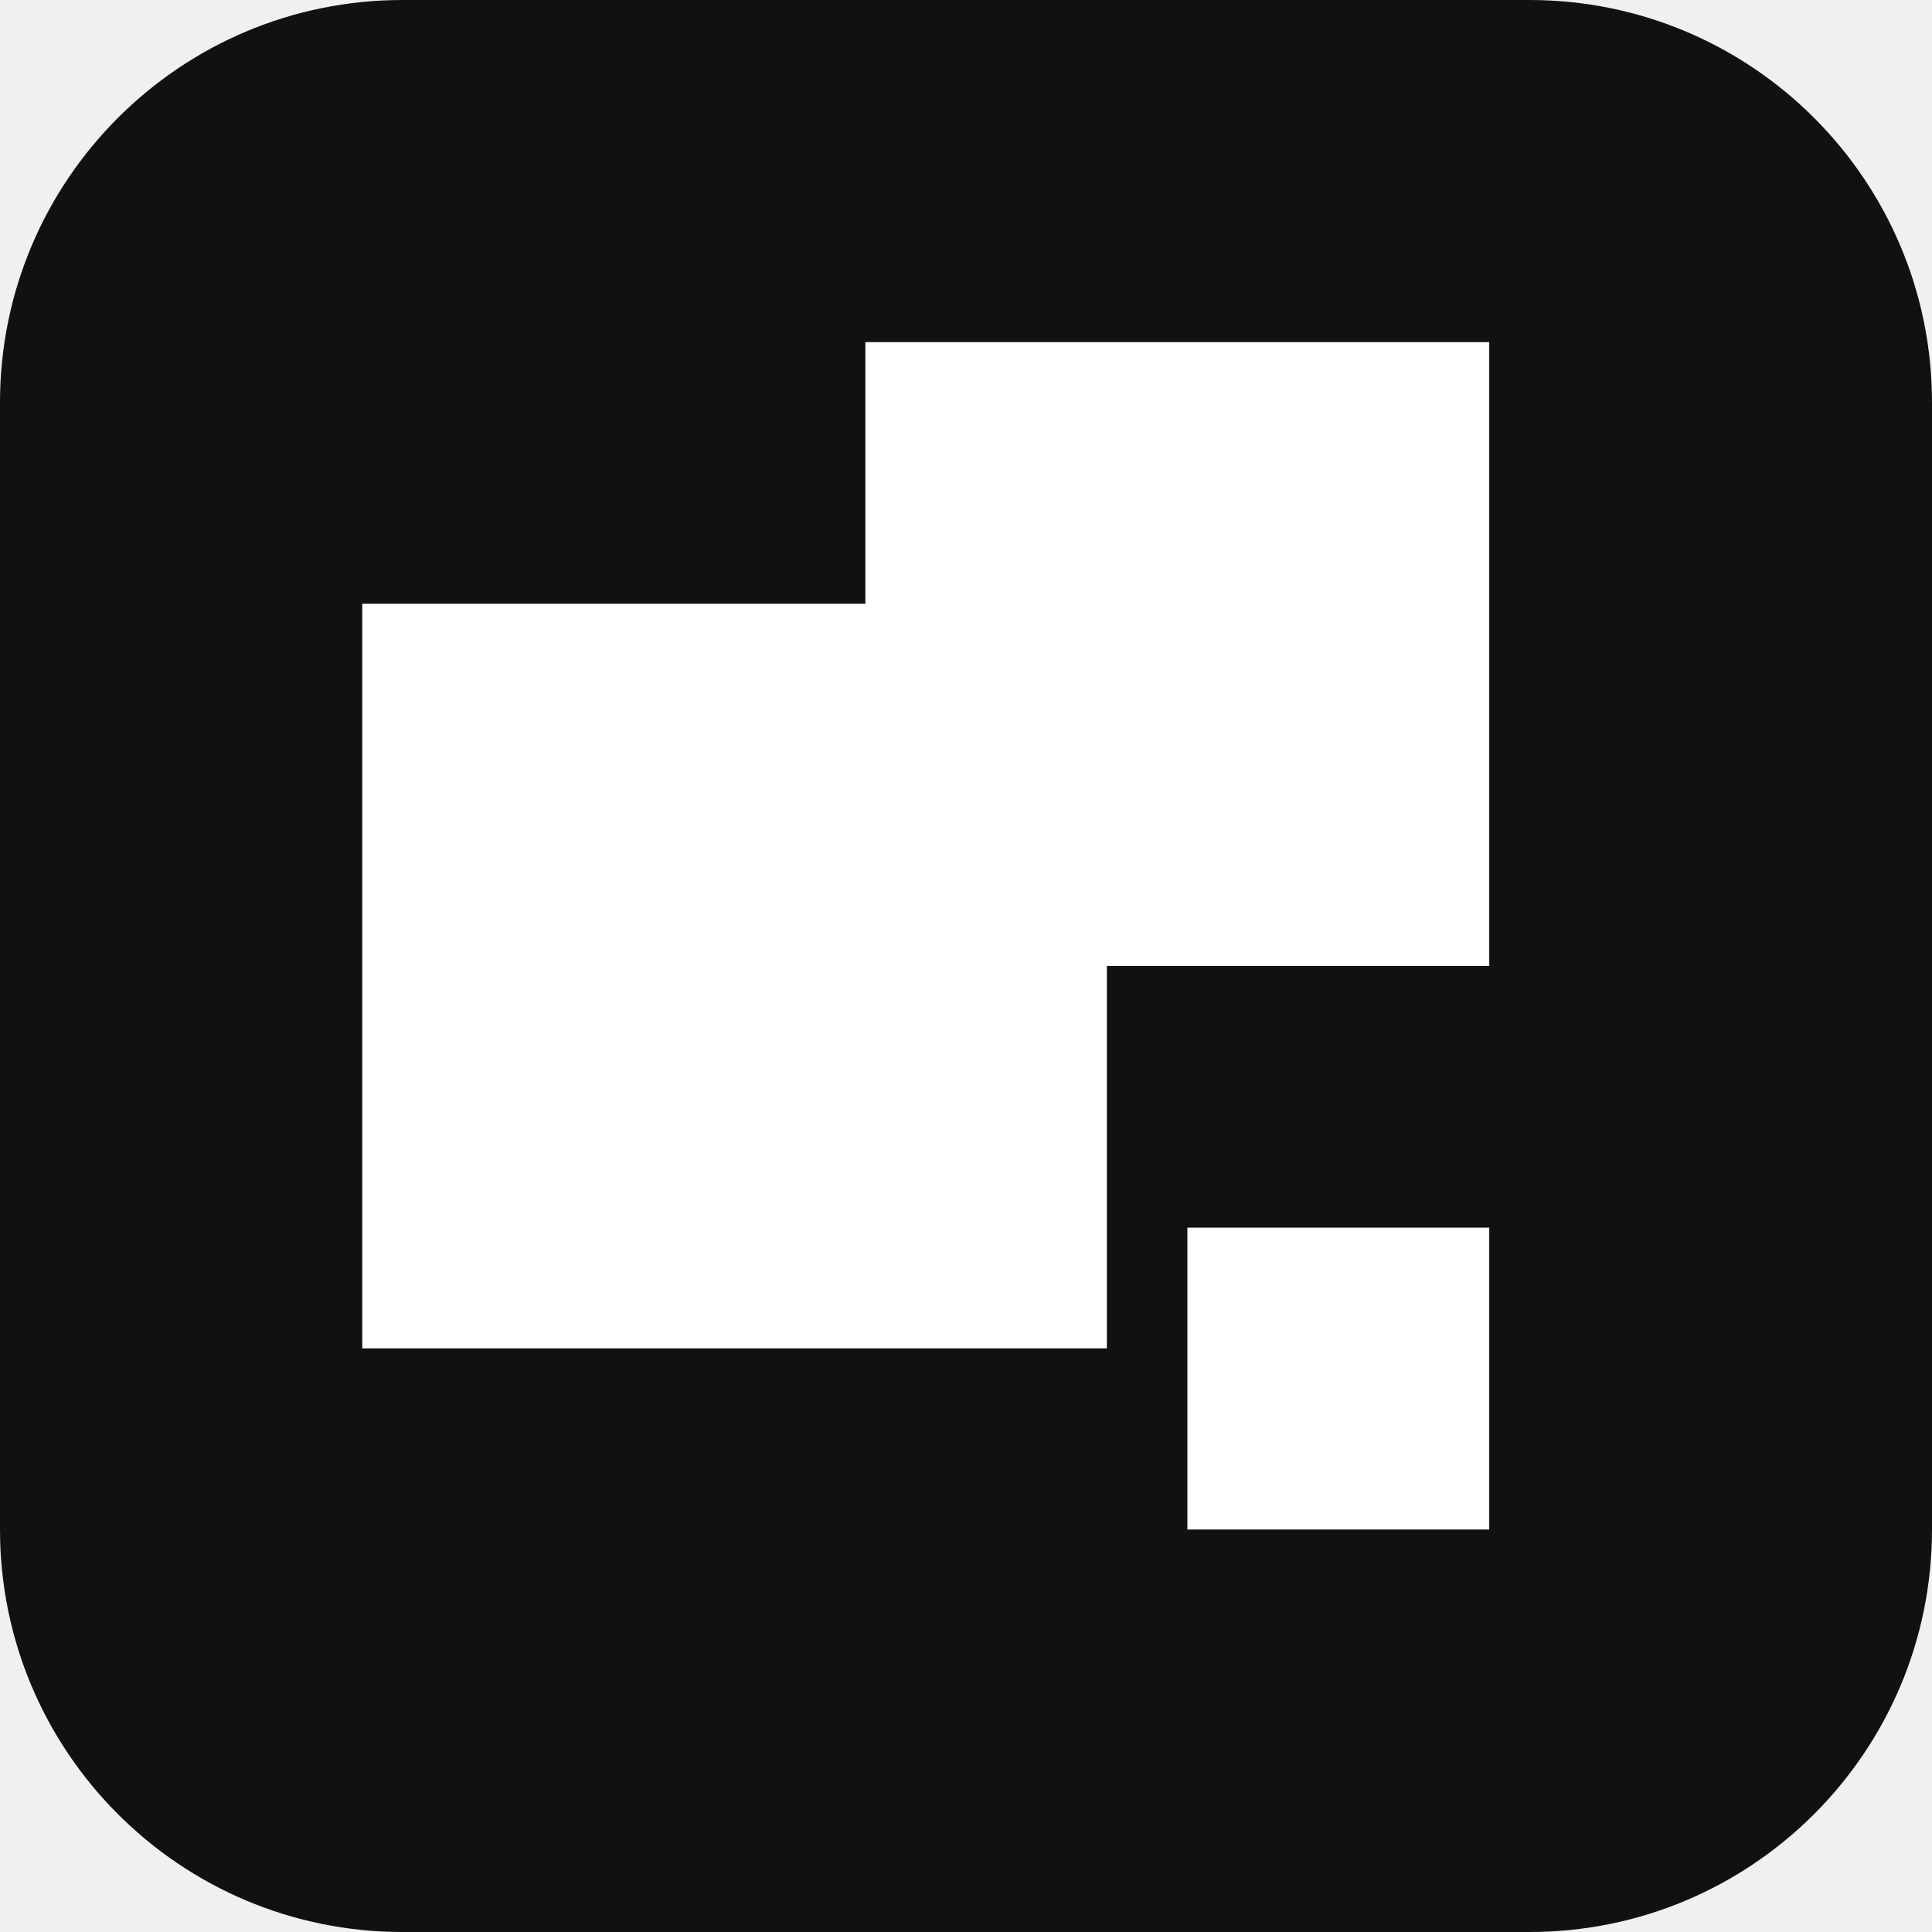
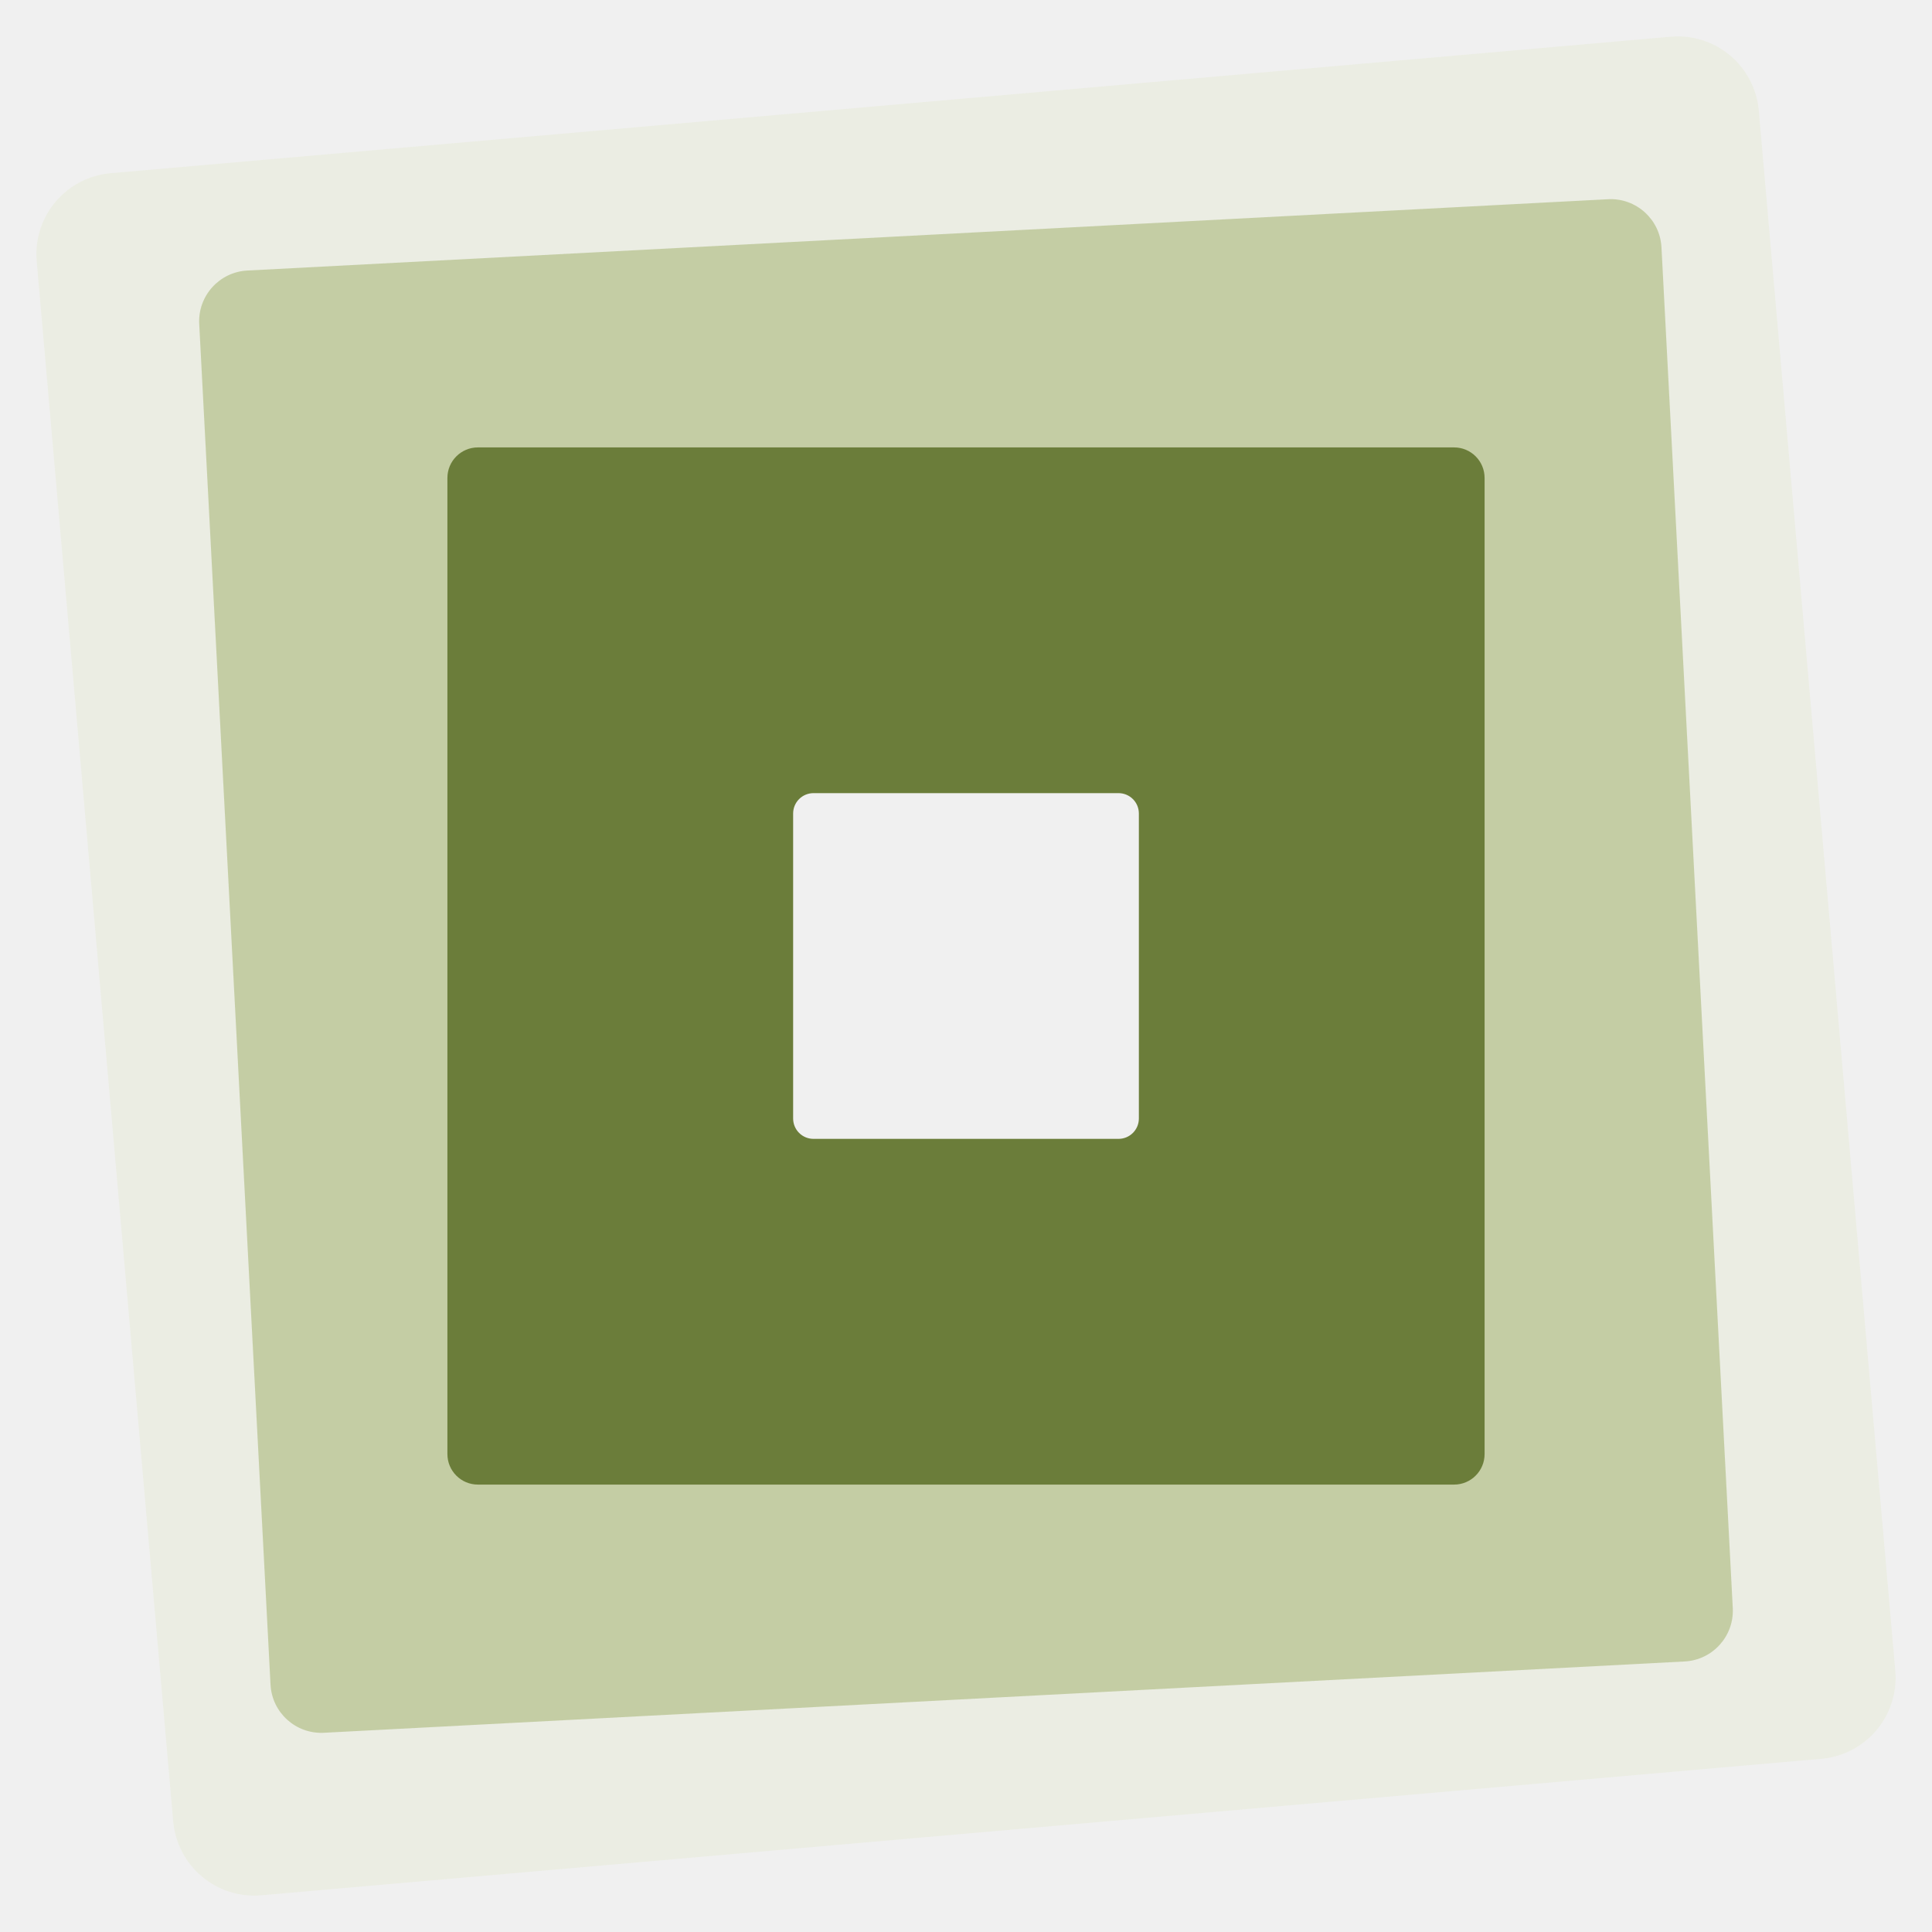
- <svg xmlns="http://www.w3.org/2000/svg" viewBox="0 0 96 96" role="img" aria-labelledby="title">
-   <rect width="96" height="96" rx="20" fill="#111111" />
-   <path d="M18 30h25V17h31v31H55v19H18z" fill="#ffffff" />
-   <path d="M59 61h15v15H59z" fill="#ffffff" />
+ <svg xmlns="http://www.w3.org/2000/svg" viewBox="5 5 190 190" fill="none">
+   <defs>
+     <mask id="m">
+       <rect x="5" y="5" width="190" height="190" fill="white" />
+       <rect x="83" y="83" width="34" height="34" rx="2" fill="black" />
+     </mask>
+   </defs>
+   <g mask="url(#m)">
+     <g transform="rotate(-5 100 100)">
+       <rect x="15" y="15" width="170" height="170" rx="8" fill="#d4e0a4" opacity=".18" />
+     </g>
+     <g transform="rotate(-3 100 100)">
+       <rect x="28" y="28" width="144" height="144" rx="5" fill="#8fa34e" opacity=".42" />
+     </g>
+     <rect x="49" y="49" width="102" height="102" rx="3" fill="#6b7d3a" />
+   </g>
</svg>
